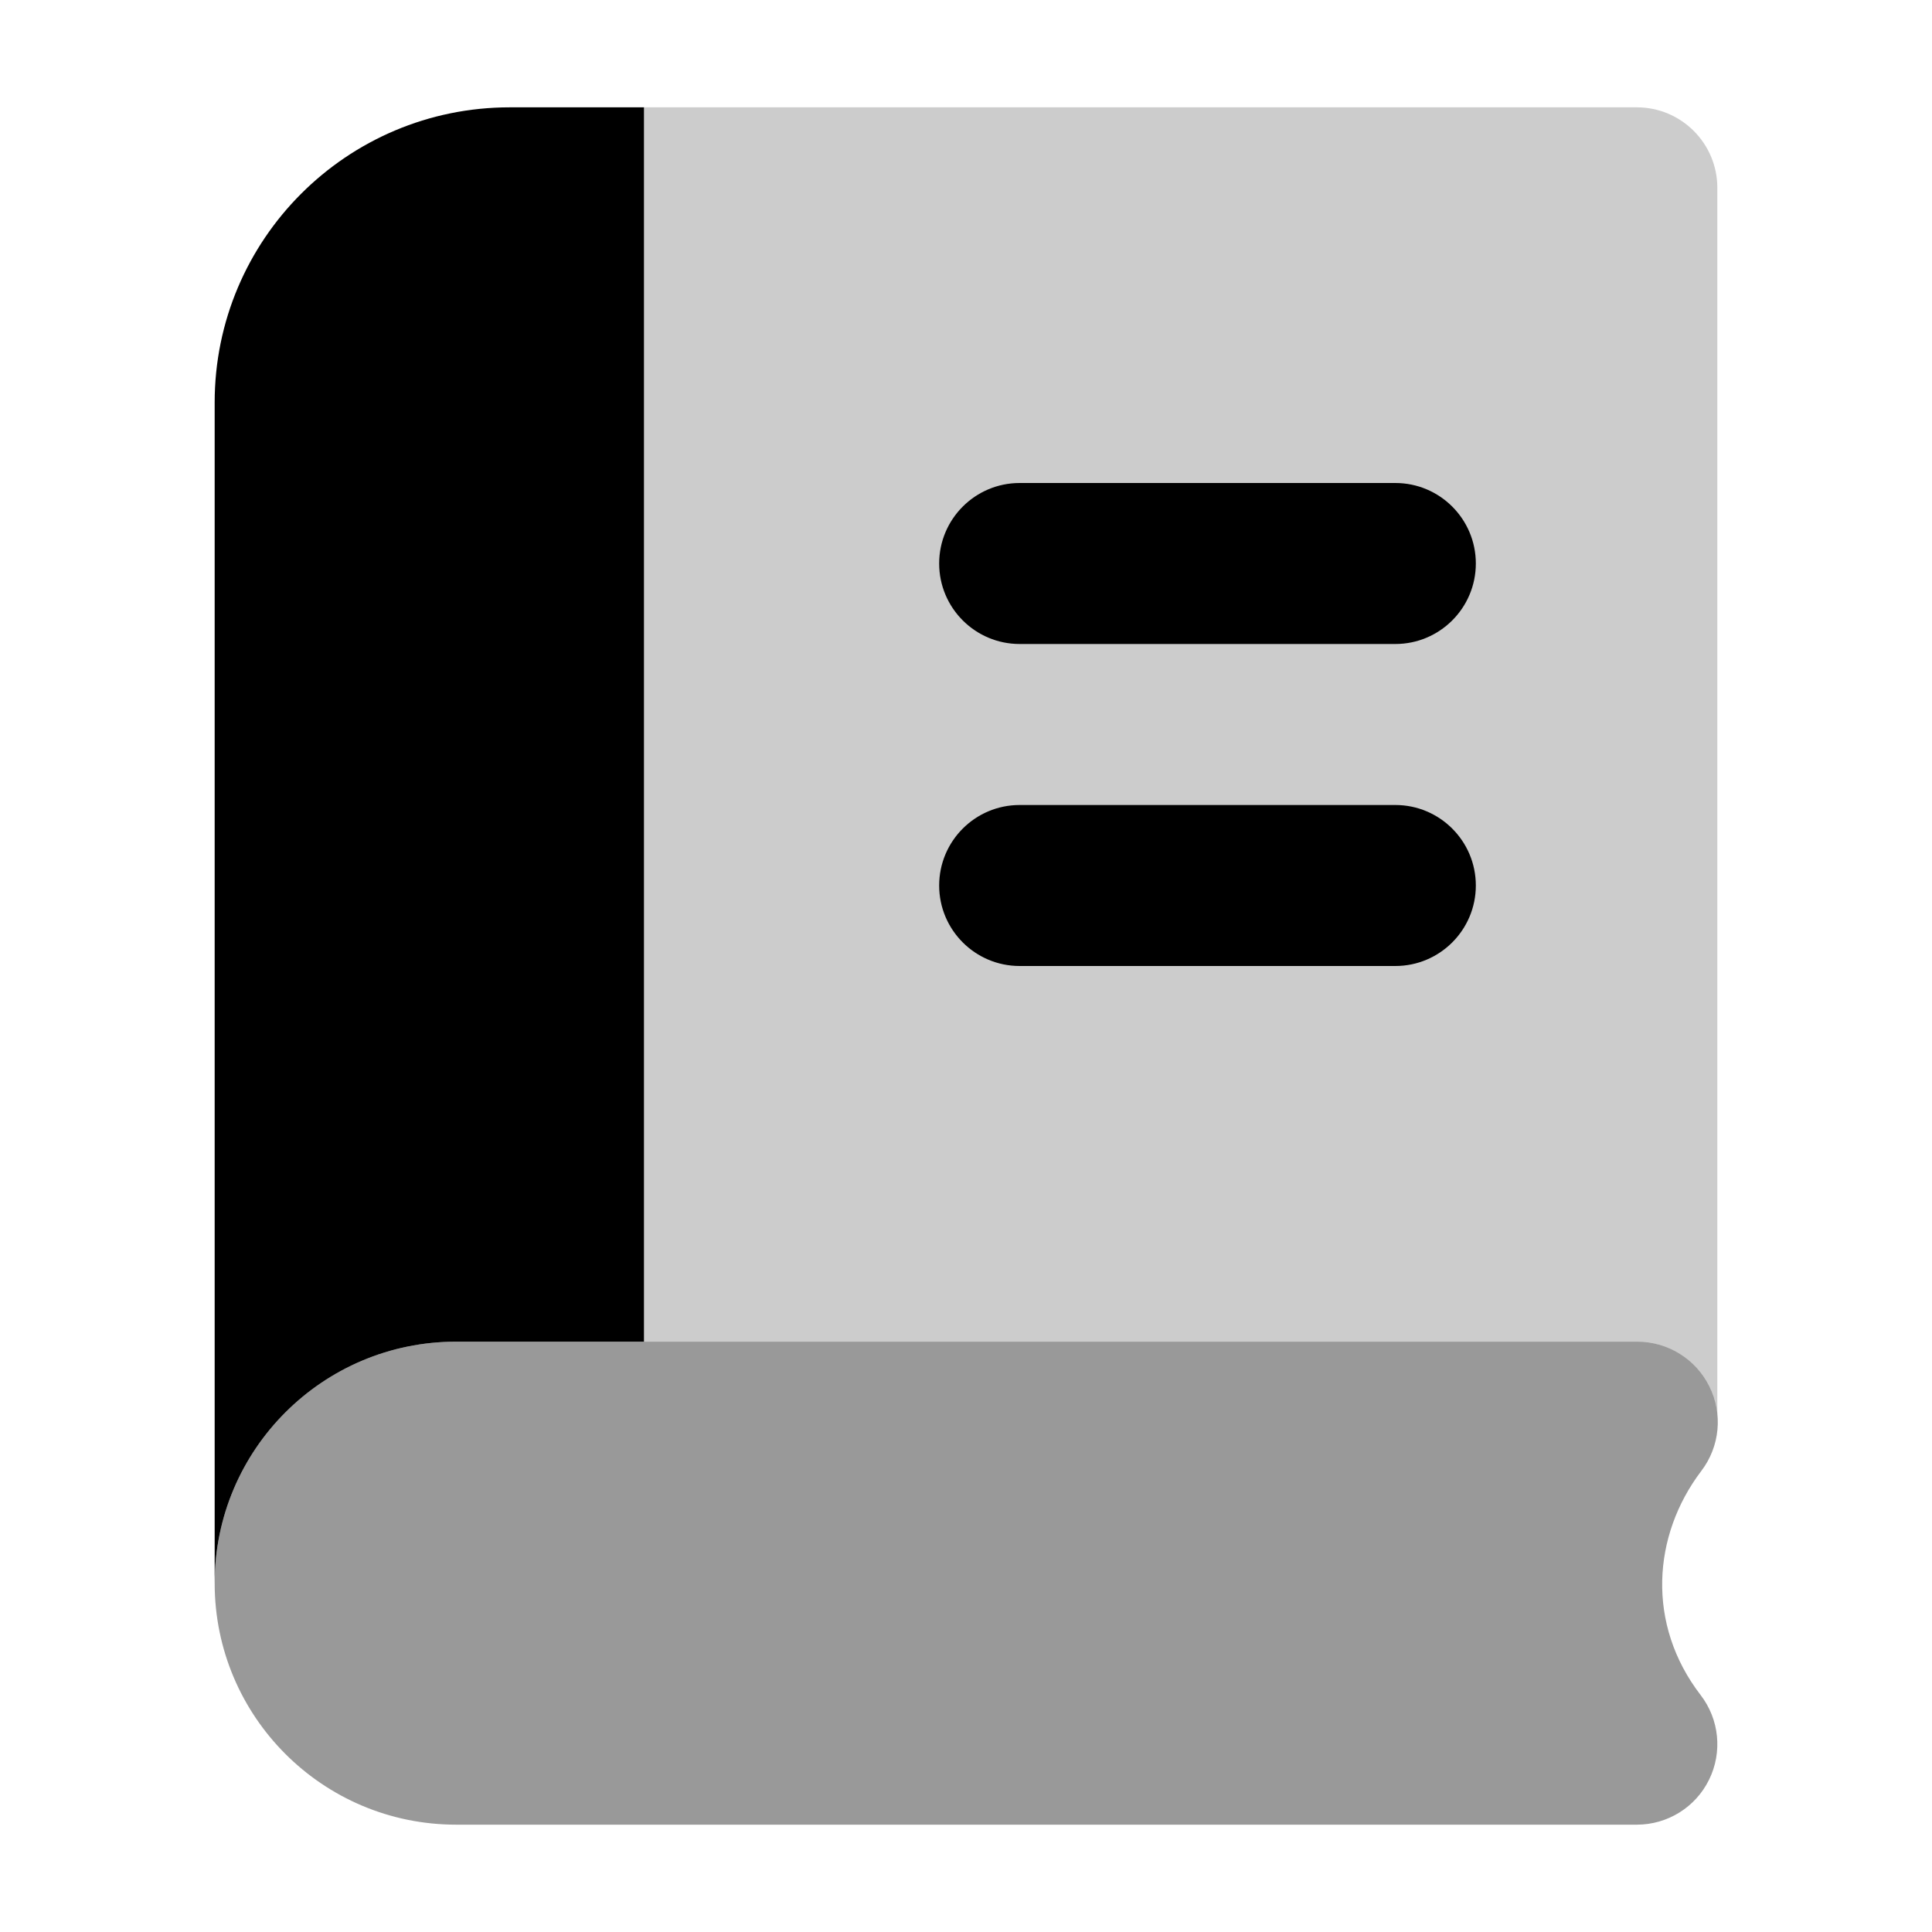
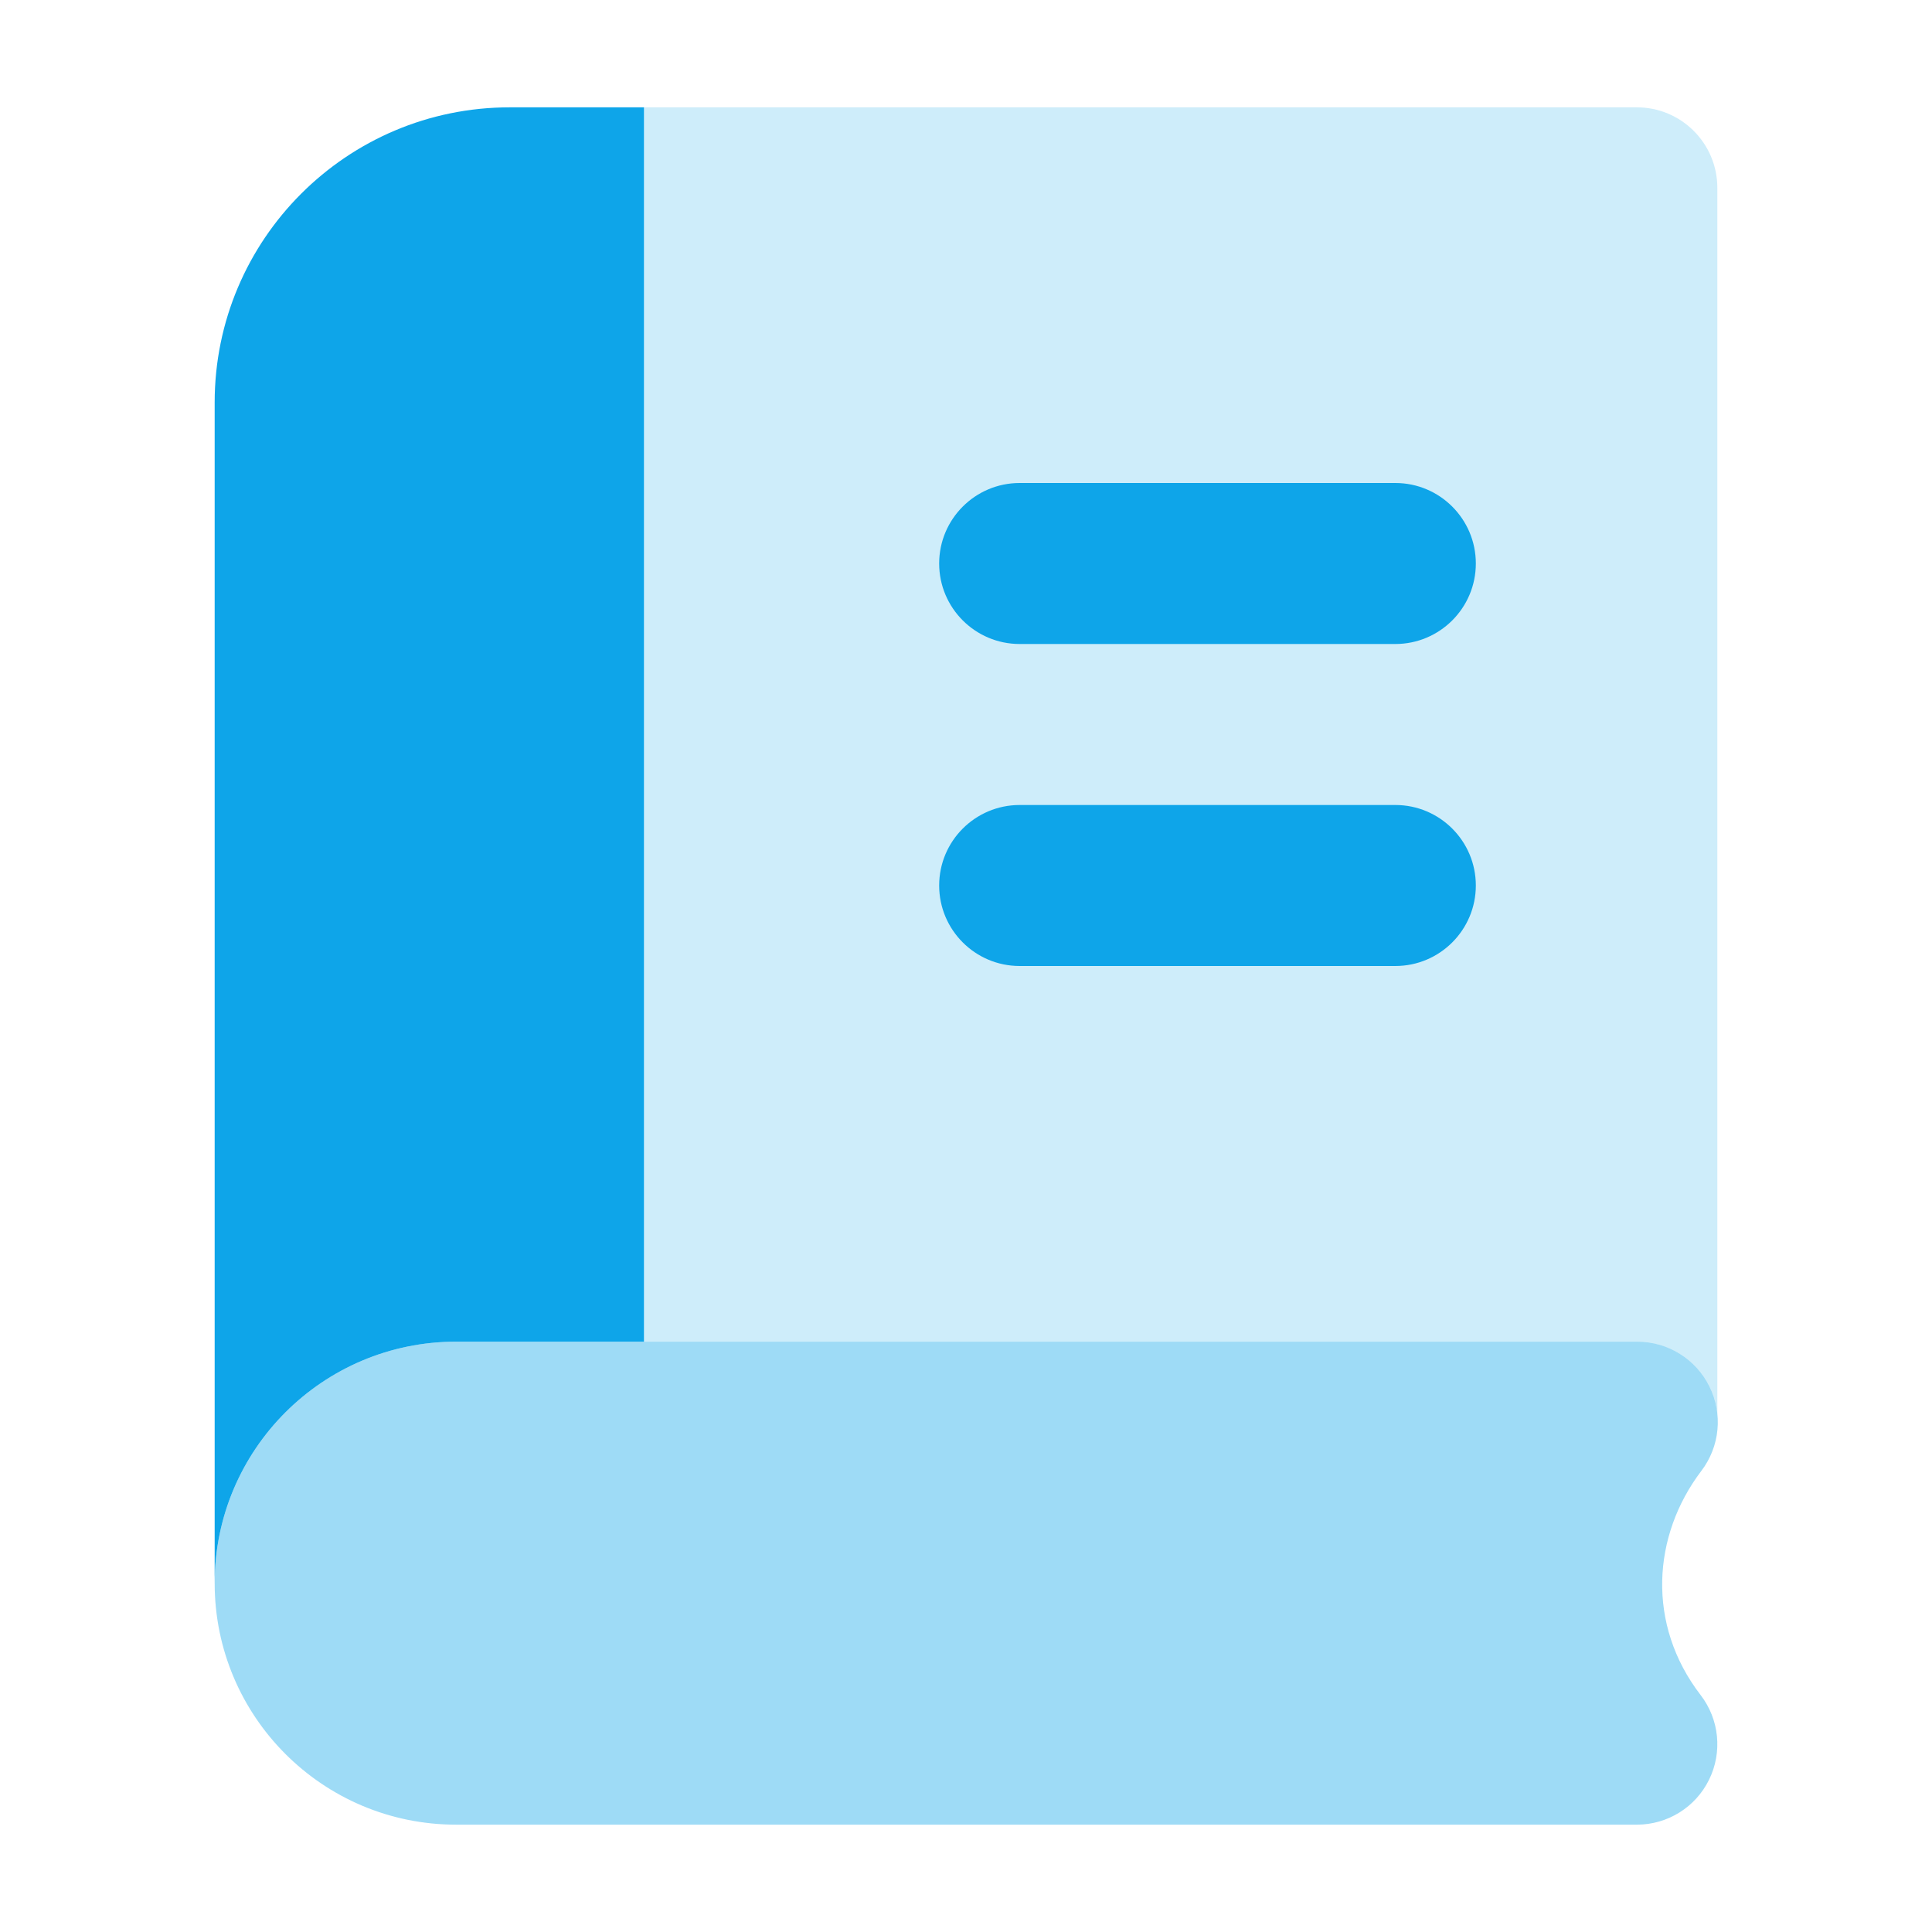
<svg xmlns="http://www.w3.org/2000/svg" height="18" width="18" viewBox="0 0 18 18">
-   <g fill="currentColor">
+   <g fill="#0ea5e9">
    <path d="M6 12.5H15.254C15.539 12.5 15.799 12.661 15.926 12.917C15.966 12.998 15.991 13.084 16 13.172V1.75C16 1.336 15.664 1 15.25 1H6V12.5Z" fill-opacity="0.2" />
    <path d="M15.254 12.5C15.539 12.5 15.799 12.661 15.926 12.917C16.053 13.172 16.024 13.477 15.851 13.704C15.394 14.306 15.338 15.134 15.844 15.792C16.019 16.019 16.049 16.325 15.923 16.581C15.797 16.838 15.536 17 15.25 17H4.25C3.007 17 2 15.993 2 14.75C2 13.507 3.007 12.5 4.25 12.5H15.254Z" fill-opacity="0.4" />
    <path d="M8.75 5.25C8.75 4.836 9.086 4.5 9.5 4.5H13C13.414 4.5 13.75 4.836 13.75 5.25C13.75 5.664 13.414 6 13 6H9.5C9.086 6 8.75 5.664 8.75 5.25Z" />
    <path d="M8.75 8.25C8.75 7.836 9.086 7.5 9.5 7.5H13C13.414 7.5 13.75 7.836 13.75 8.25C13.75 8.664 13.414 9 13 9H9.5C9.086 9 8.75 8.664 8.75 8.25Z" />
    <path d="M6 1V12.5H4.25C3.007 12.5 2 13.507 2 14.75V3.75C2 2.231 3.231 1 4.75 1H6Z" />
  </g>
</svg>
